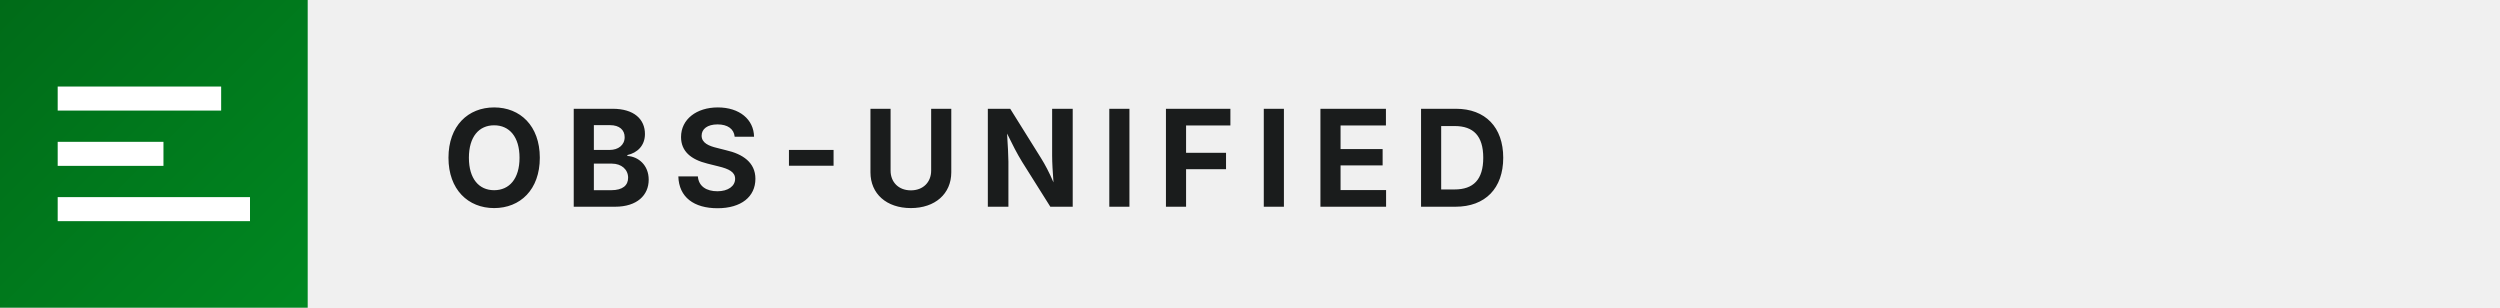
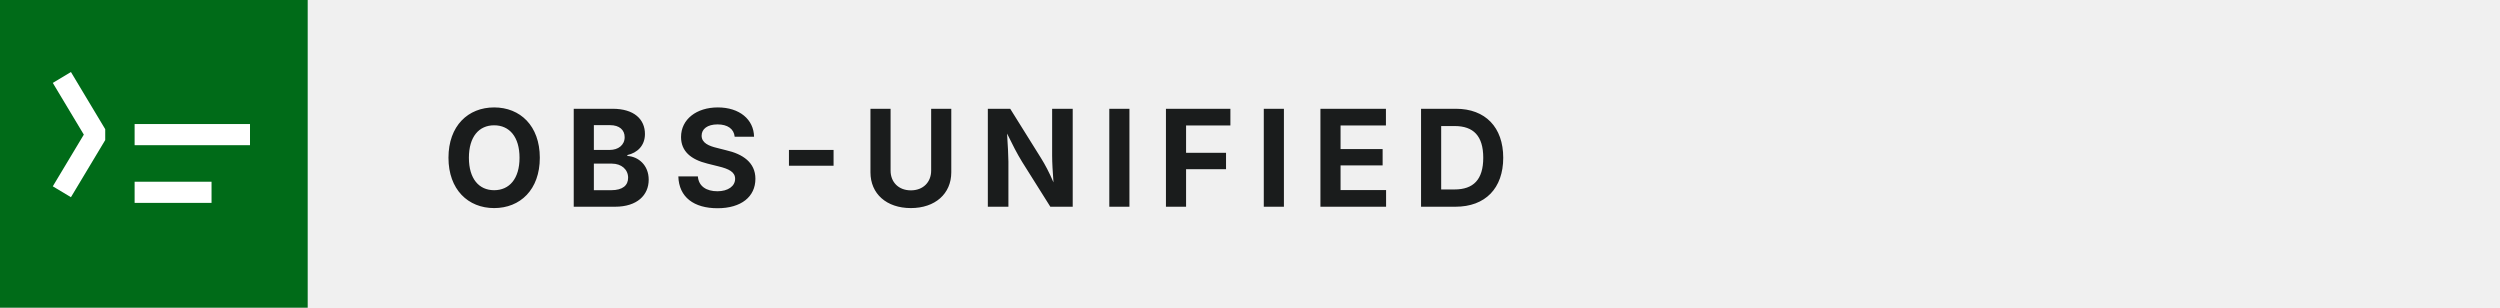
<svg xmlns="http://www.w3.org/2000/svg" viewBox="0 0 260 32" role="img" aria-label="obs-unified">
-   <defs>
-     <linearGradient id="ouWordmark" x1="0" y1="0" x2="32" y2="32" gradientUnits="userSpaceOnUse">
-       <stop offset="0" stop-color="#006B18" />
-       <stop offset="1" stop-color="#008821" />
-     </linearGradient>
-   </defs>
-   <rect width="32" height="32" fill="url(#ouWordmark)" />
-   <rect x="6" y="9" width="17" height="2.5" fill="#FFFFFF" />
-   <rect x="6" y="14.75" width="11" height="2.5" fill="#FFFFFF" />
-   <rect x="6" y="20.5" width="20" height="2.5" fill="#FFFFFF" />
+   <rect width="32" height="32" fill="#006B18" />
+   <path d="M7 9 L10 14 L7 19" fill="none" stroke="#FFFFFF" stroke-width="2.2" stroke-linejoin="bevel" stroke-linecap="square" />
+   <rect x="14" y="12.9" width="12" height="2.2" fill="#FFFFFF" />
+   <rect x="14" y="18.9" width="8" height="2.2" fill="#FFFFFF" />
  <text x="46" y="21.5" fill="#1A1C1C" font-family="'Inter Variable','Inter',ui-sans-serif,system-ui,sans-serif" font-size="14" font-weight="700" letter-spacing="1.96">OBS-UNIFIED</text>
</svg>
